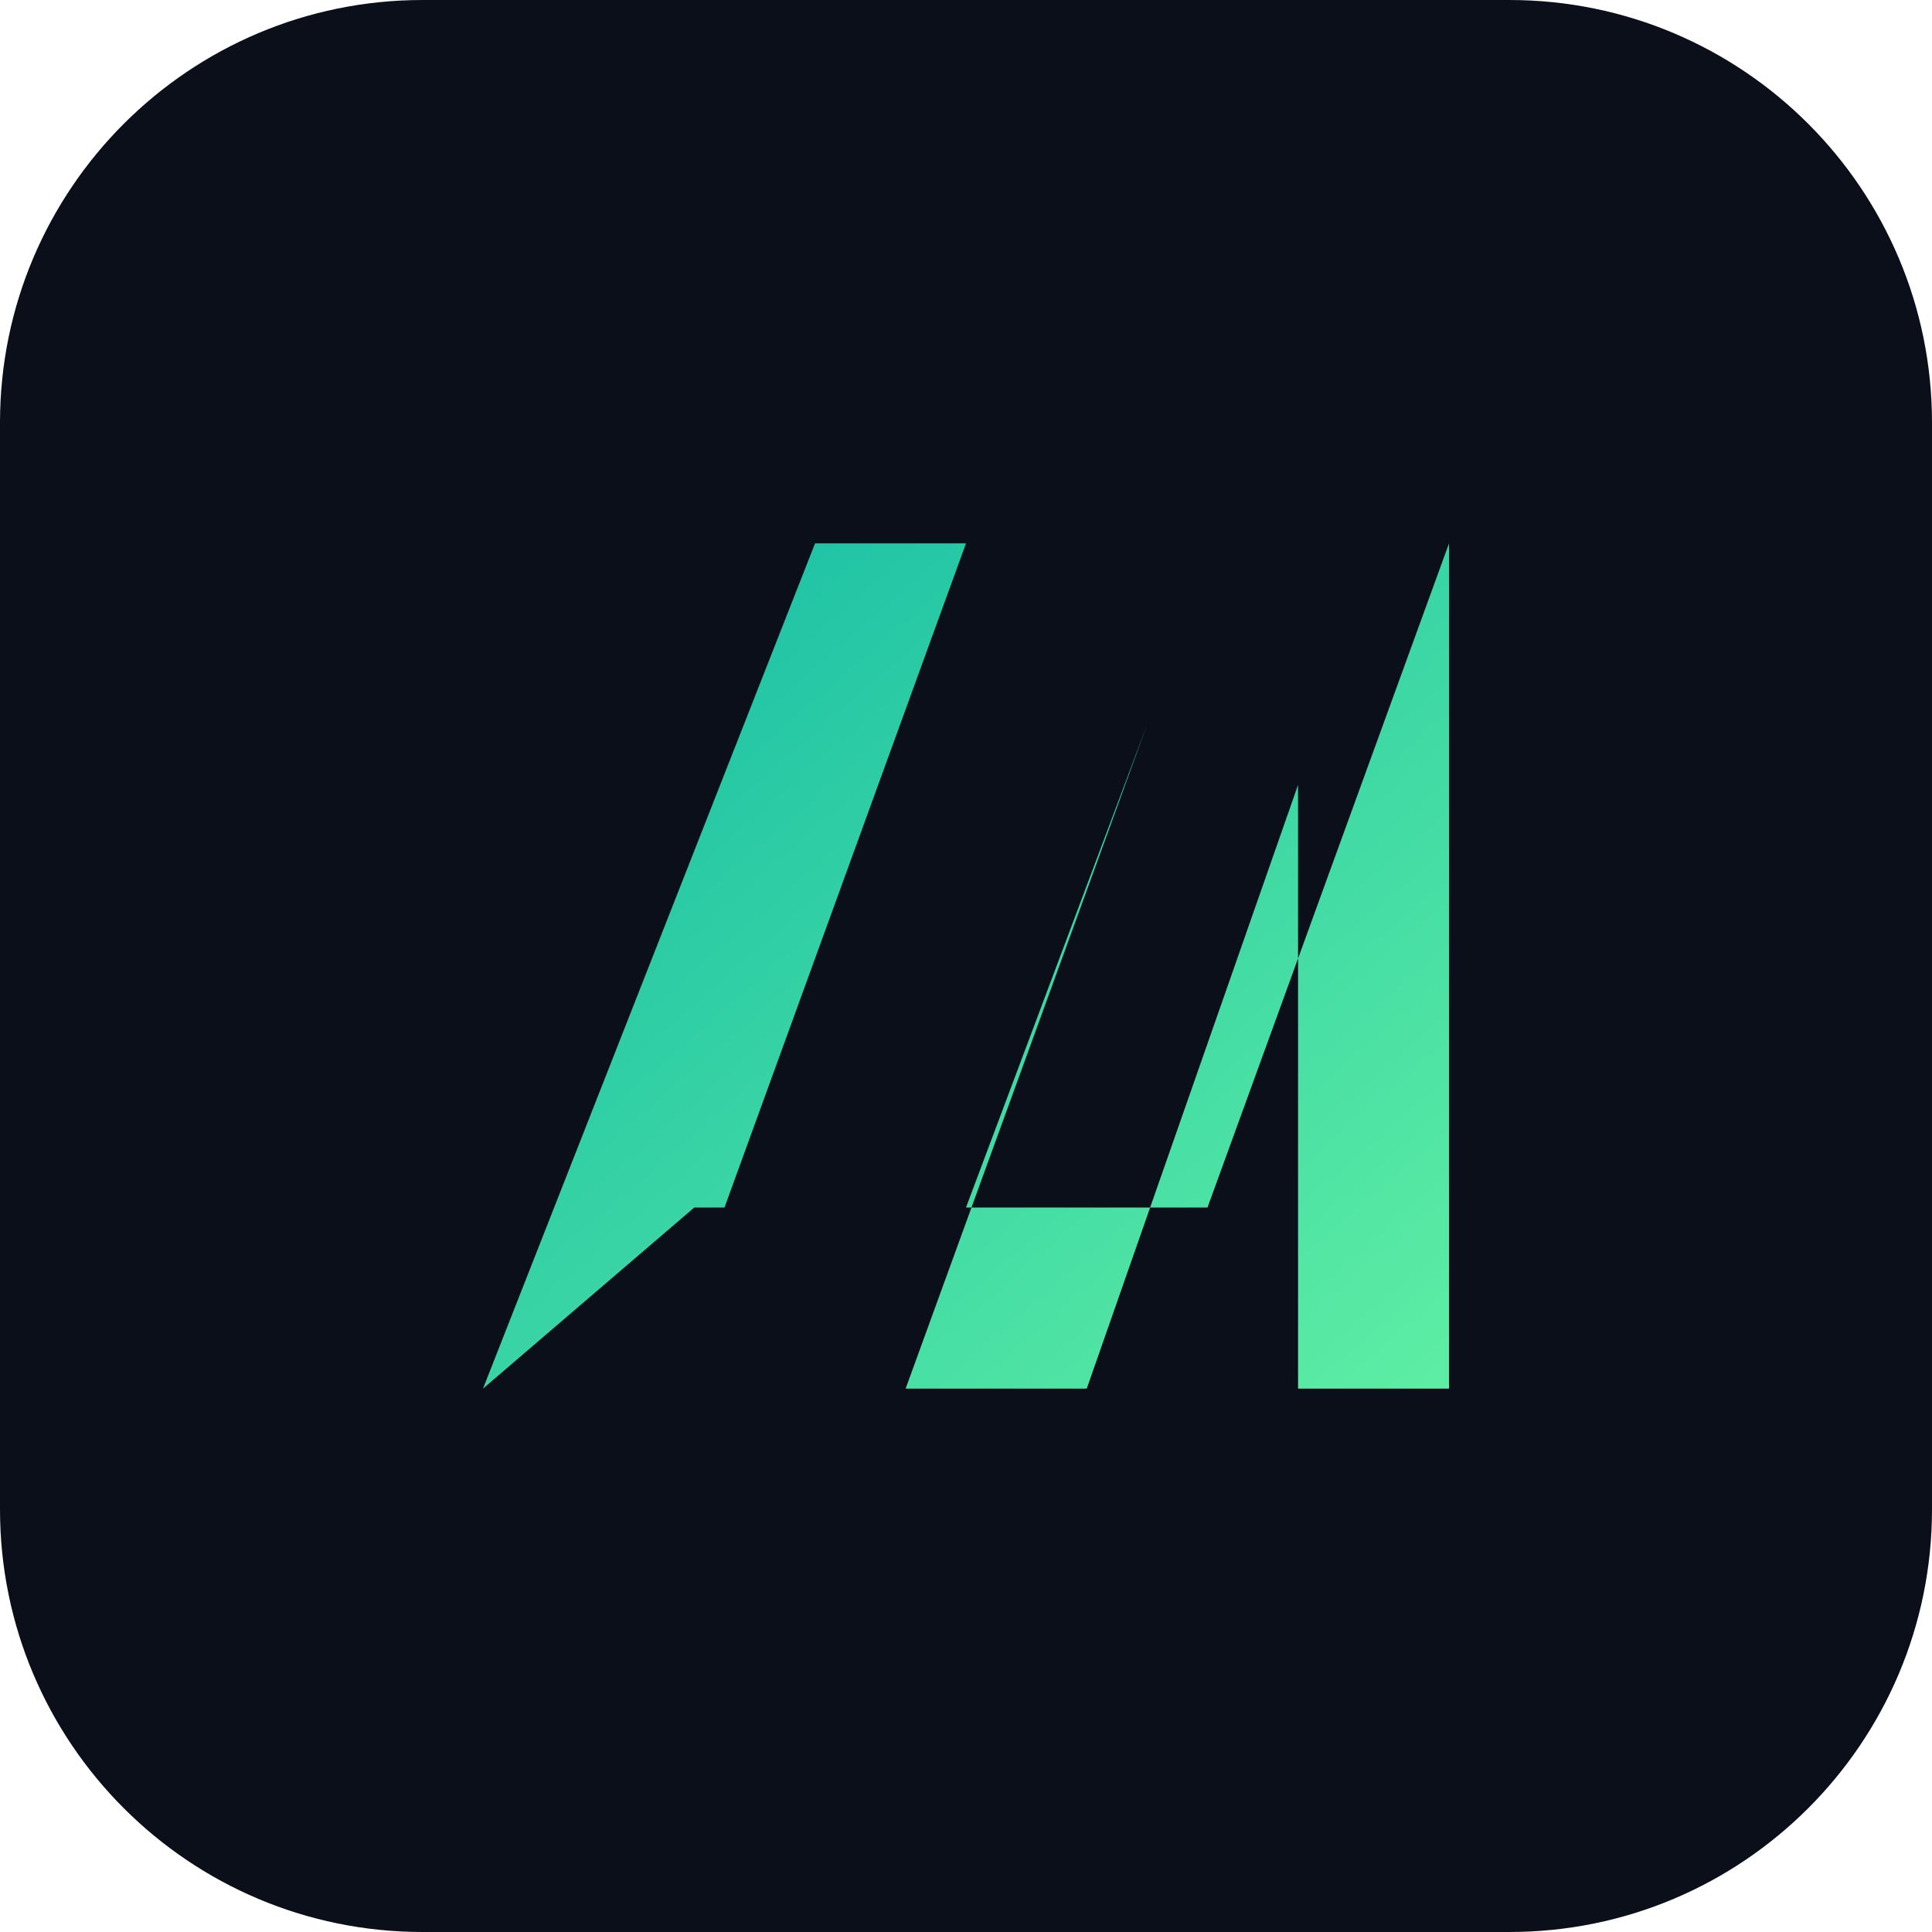
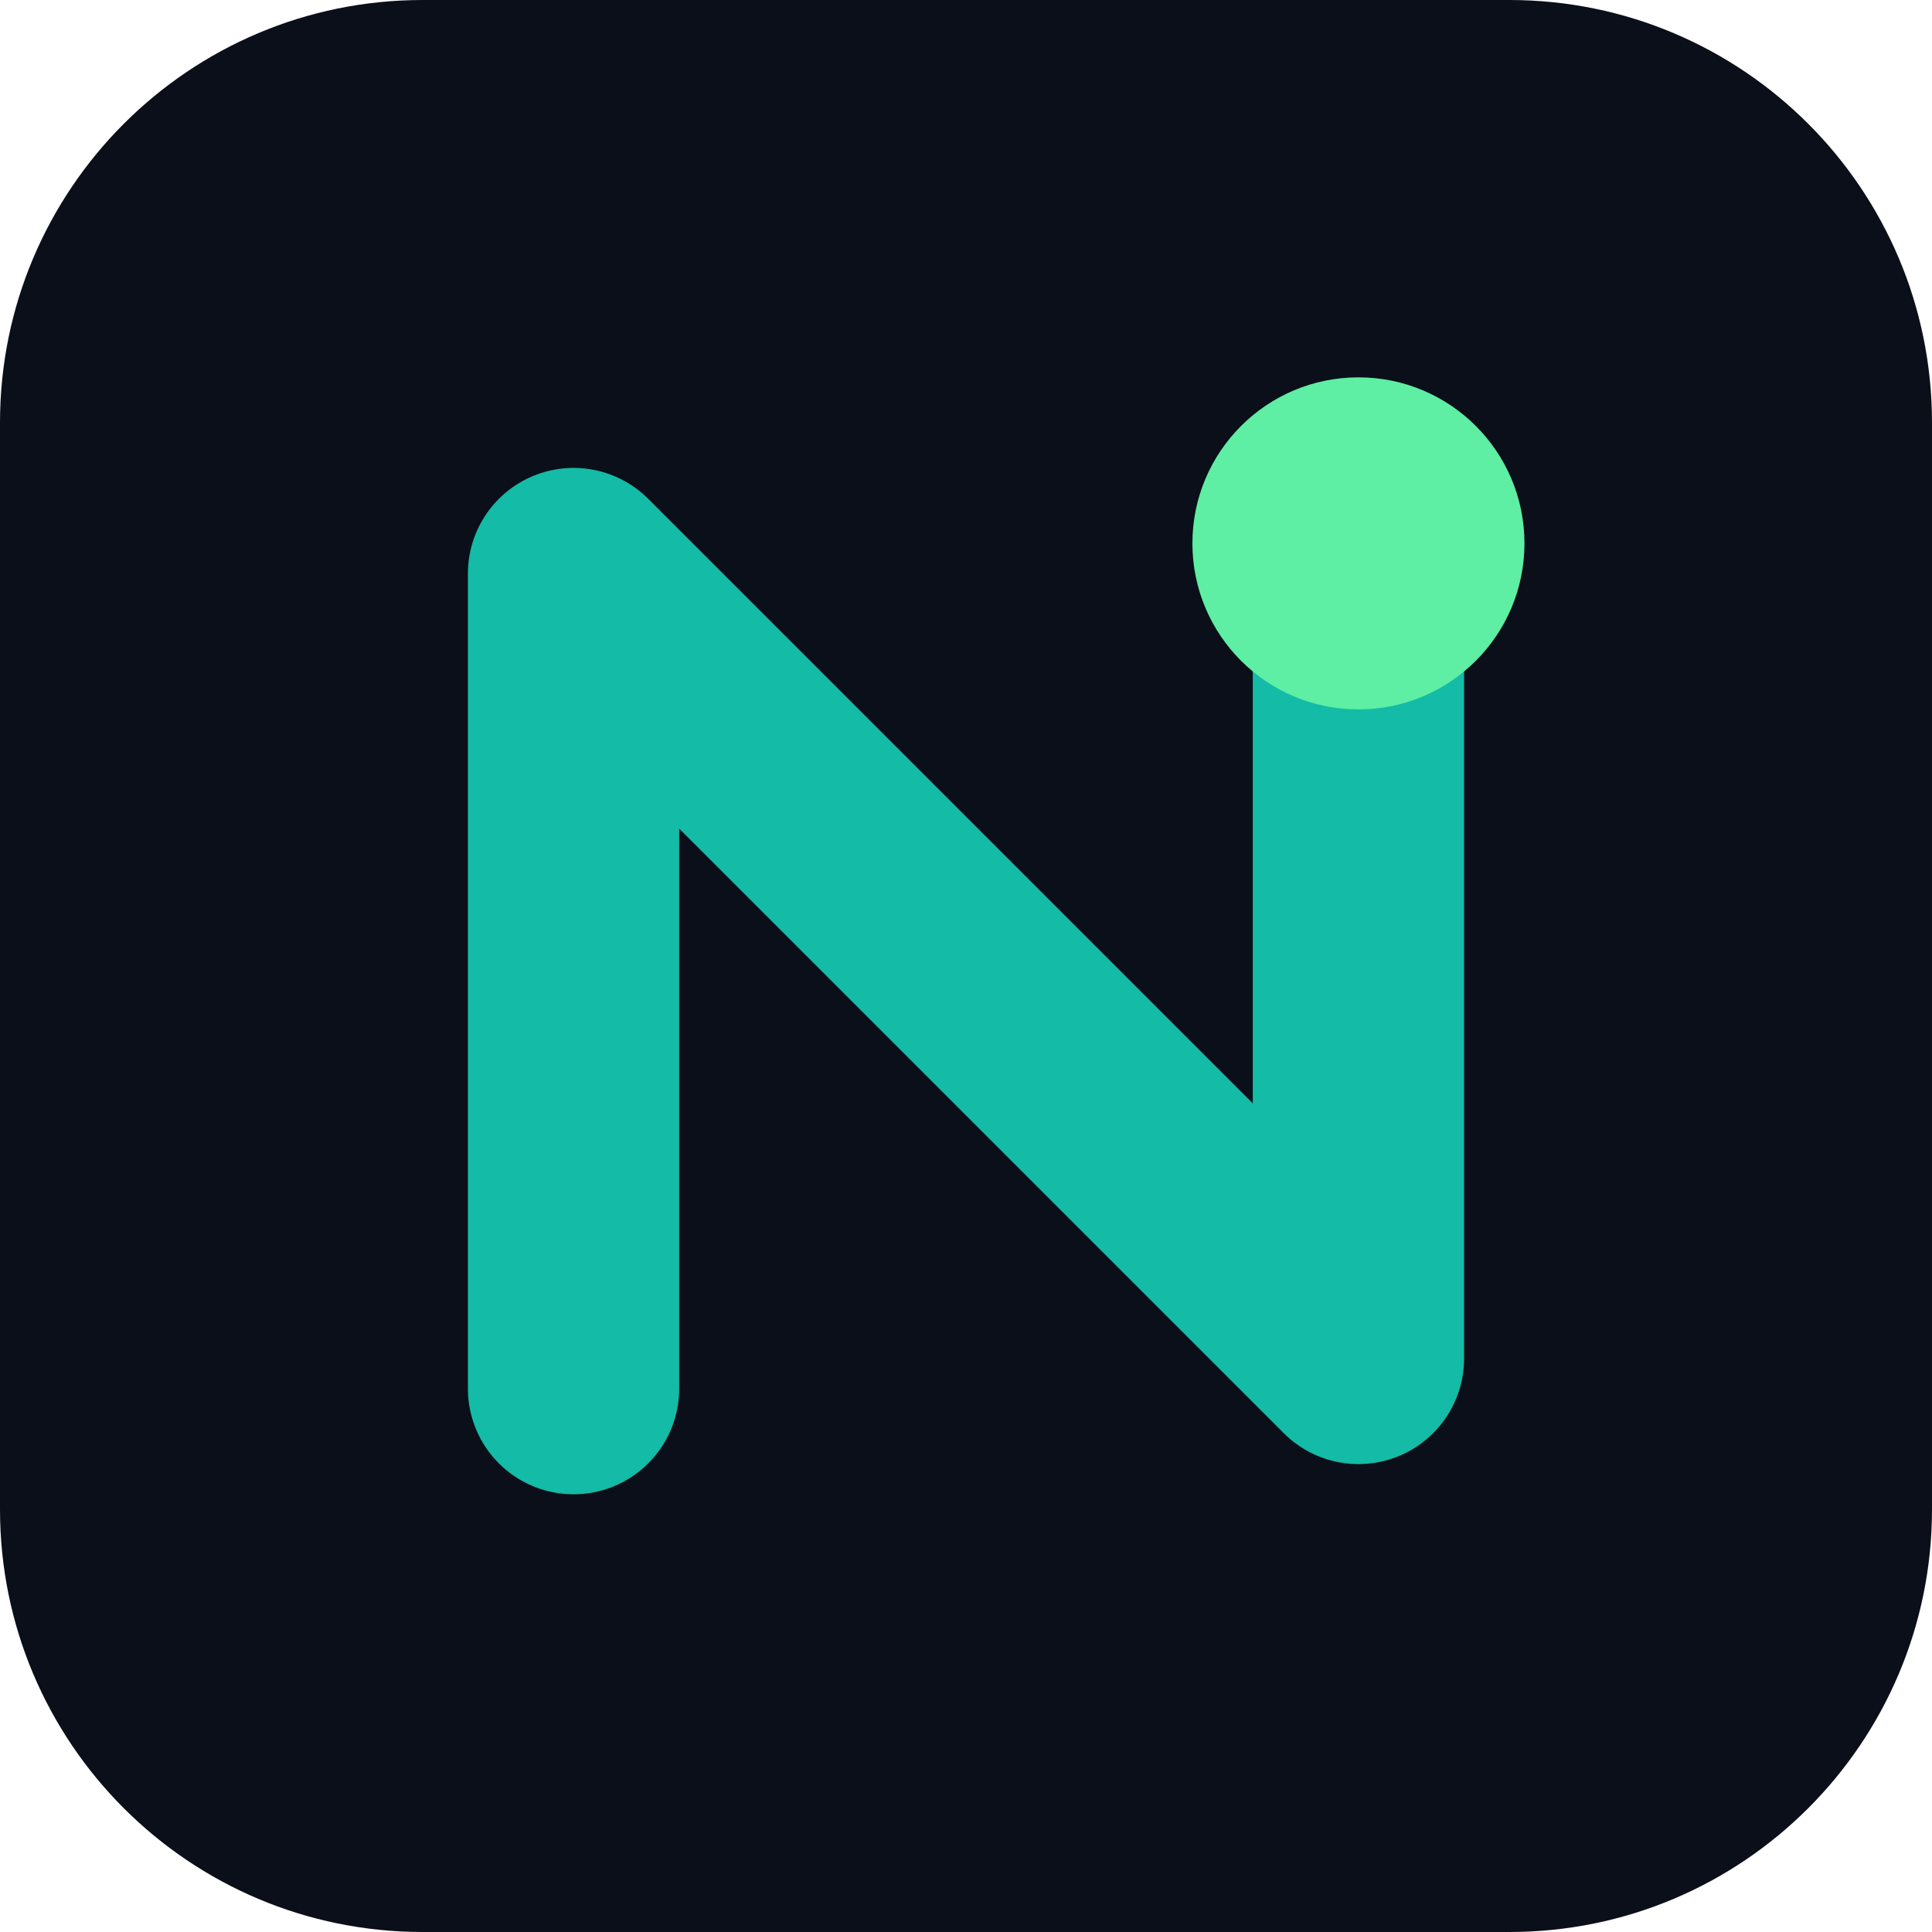
<svg xmlns="http://www.w3.org/2000/svg" viewBox="0 0 64 64">
-   <defs>
-     <linearGradient id="g" x1="0" y1="0" x2="1" y2="1">
-       <stop offset="0" stop-color="#14BBA6" />
-       <stop offset="1" stop-color="#5EEEA4" />
-     </linearGradient>
-   </defs>
  <rect width="64" height="64" rx="14" fill="#0B0F19" />
-   <path d="M16 46 L27 18 L32 18 L24 40 L40 40 L48 18 L48 46 L43 46 L43 26 L36 46 L30 46 L38 24 L32 40 L23 40 Z" fill="url(#g)" />
+   <g transform="translate(0 0) scale(1)">
+     <path d="M19 46V19L45 45V21" fill="none" stroke="#14BBA6" stroke-width="7" stroke-linecap="round" stroke-linejoin="round" />
+     <circle cx="45" cy="18" r="5.5" fill="#5EEEA4" />
+   </g>
</svg>
